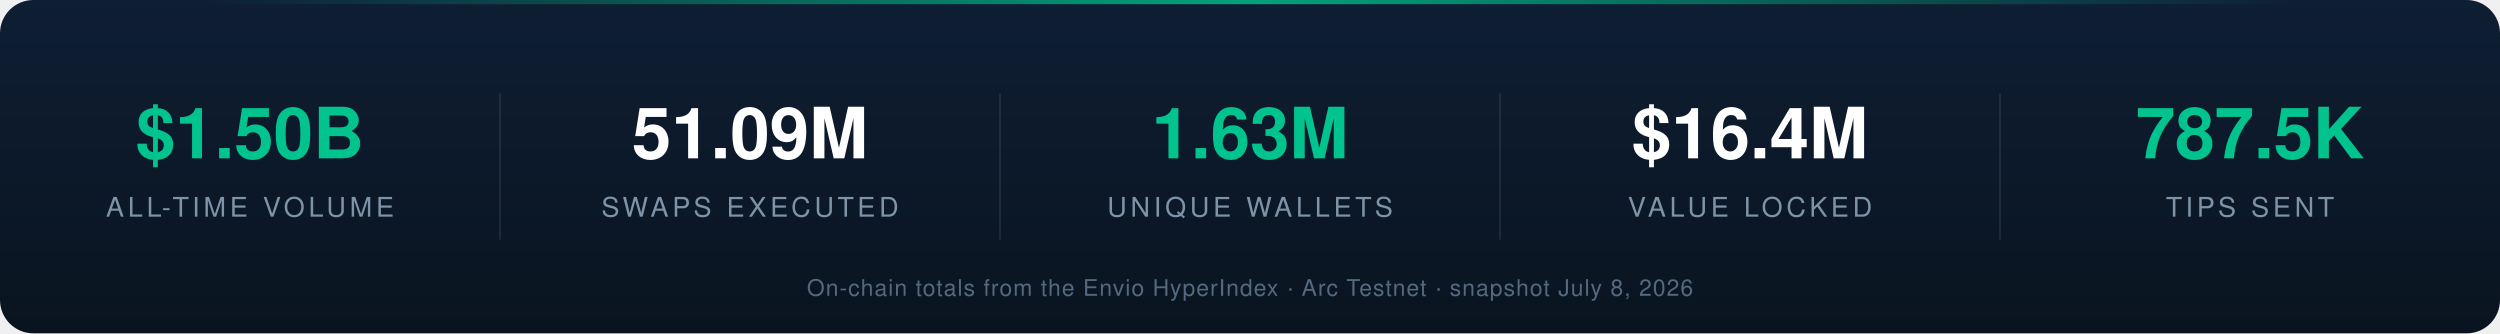
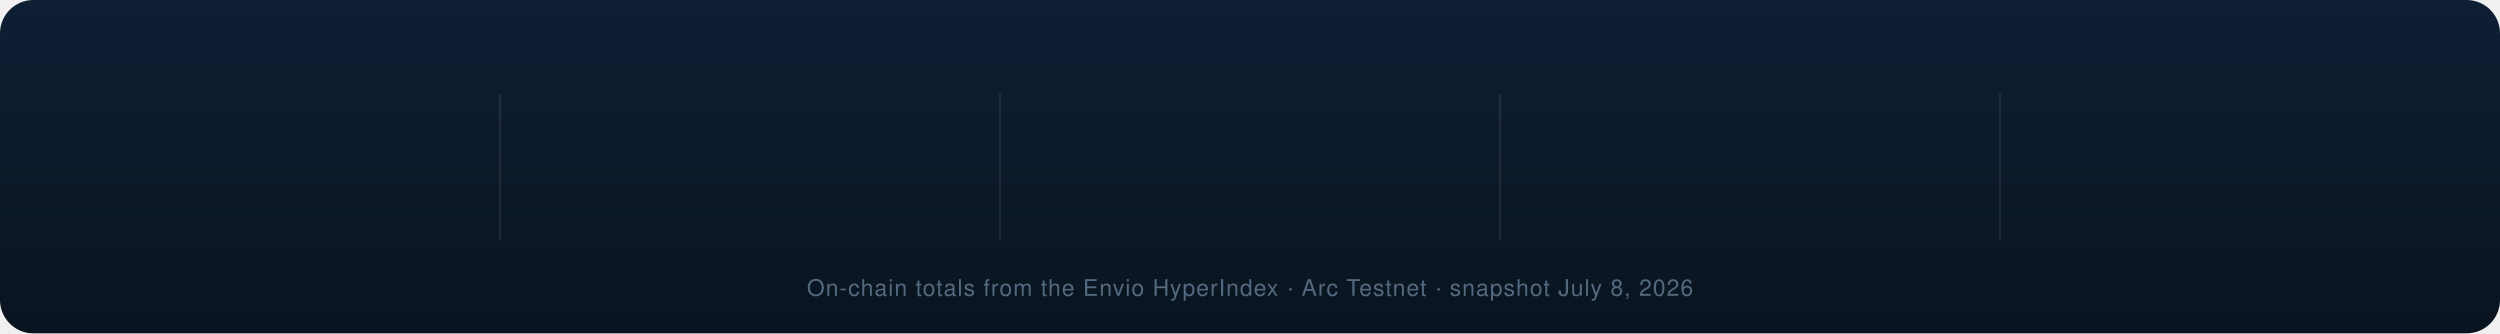
- <svg xmlns="http://www.w3.org/2000/svg" width="1200" height="160" viewBox="0 0 1200 160" fill="none" role="img" aria-label="XyloNet protocol totals — $1.50B volume, 51.09M swaps, 1.63M wallets, $16.4M TVL, 787.5K tips">
+ <svg xmlns="http://www.w3.org/2000/svg" width="1200" height="160" viewBox="0 0 1200 160" fill="none" role="img" aria-label="XyloNet totals: $1.50B all-time volume, 51.09M swaps, 1.63M unique wallets, $16.4M TVL, 787.5K tips.">
  <defs>
-     <linearGradient id="bg" x1="0" y1="0" x2="0" y2="1">
+     <linearGradient id="sbg" x1="0" y1="0" x2="0" y2="1">
      <stop offset="0%" stop-color="#0E1E33" />
      <stop offset="100%" stop-color="#0A1420" />
    </linearGradient>
-     <linearGradient id="edge" x1="0" y1="0" x2="1" y2="0">
+     <linearGradient id="scan" x1="0" y1="0" x2="1" y2="0">
      <stop offset="0%" stop-color="#01C38E" stop-opacity="0" />
      <stop offset="50%" stop-color="#01C38E" stop-opacity="0.8" />
      <stop offset="100%" stop-color="#01C38E" stop-opacity="0" />
    </linearGradient>
  </defs>
-   <rect width="1200" height="160" rx="16" fill="url(#bg)" />
-   <rect x="100" y="0" width="1000" height="2" fill="url(#edge)" />
-   <g font-family="-apple-system,'Segoe UI',Helvetica,Arial,sans-serif">
-     <g transform="translate(120,0)" text-anchor="middle">
-       <text x="0" y="76" font-size="34" font-weight="800" fill="#01C38E">$1.50B</text>
-       <text x="0" y="104" font-size="13" letter-spacing="1.8" fill="#7E93A8">ALL-TIME VOLUME</text>
-     </g>
-     <path d="M240 45 V115" stroke="#FFFFFF" stroke-opacity="0.08" />
-     <g transform="translate(360,0)" text-anchor="middle">
-       <text x="0" y="76" font-size="34" font-weight="800" fill="#FFFFFF">51.09M</text>
-       <text x="0" y="104" font-size="13" letter-spacing="1.8" fill="#7E93A8">SWAPS EXECUTED</text>
-     </g>
-     <path d="M480 45 V115" stroke="#FFFFFF" stroke-opacity="0.08" />
-     <g transform="translate(600,0)" text-anchor="middle">
-       <text x="0" y="76" font-size="34" font-weight="800" fill="#01C38E">1.63M</text>
-       <text x="0" y="104" font-size="13" letter-spacing="1.8" fill="#7E93A8">UNIQUE WALLETS</text>
-     </g>
-     <path d="M720 45 V115" stroke="#FFFFFF" stroke-opacity="0.08" />
-     <g transform="translate(840,0)" text-anchor="middle">
-       <text x="0" y="76" font-size="34" font-weight="800" fill="#FFFFFF">$16.4M</text>
-       <text x="0" y="104" font-size="13" letter-spacing="1.8" fill="#7E93A8">VALUE LOCKED</text>
-     </g>
-     <path d="M960 45 V115" stroke="#FFFFFF" stroke-opacity="0.08" />
-     <g transform="translate(1080,0)" text-anchor="middle">
-       <text x="0" y="76" font-size="34" font-weight="800" fill="#01C38E">787.5K</text>
-       <text x="0" y="104" font-size="13" letter-spacing="1.8" fill="#7E93A8">TIPS SENT</text>
-     </g>
-     <text x="600" y="142" text-anchor="middle" font-size="11" letter-spacing="0.5" fill="#54697E">On-chain totals from the Envio HyperIndex · Arc Testnet · snapshot July 8, 2026</text>
+   <rect width="1200" height="160" rx="16" fill="url(#sbg)" />
+   <rect x="-300" y="0" width="300" height="2" fill="url(#scan)">
+     <animate attributeName="x" values="-300;1200" dur="4.5s" repeatCount="indefinite" />
+   </rect>
+   <g transform="translate(120,0)" text-anchor="middle" opacity="0">
+     <animate attributeName="opacity" values="0;1" begin="0.15s" dur="0.6s" fill="freeze" />
+     <animateTransform attributeName="transform" type="translate" from="120 14" to="120 0" begin="0.15s" dur="0.6s" fill="freeze" additive="replace" />
+     <text x="0" y="76" font-family="-apple-system,'Segoe UI',Helvetica,Arial,sans-serif" font-size="34" font-weight="800" fill="#01C38E">$1.50B</text>
+     <text x="0" y="104" font-family="-apple-system,'Segoe UI',Helvetica,Arial,sans-serif" font-size="13" letter-spacing="1.8" fill="#7E93A8">ALL-TIME VOLUME</text>
  </g>
+   <path d="M240 45 V115" stroke="rgba(255,255,255,0.08)" />
+   <g transform="translate(360,0)" text-anchor="middle" opacity="0">
+     <animate attributeName="opacity" values="0;1" begin="0.33s" dur="0.6s" fill="freeze" />
+     <animateTransform attributeName="transform" type="translate" from="360 14" to="360 0" begin="0.33s" dur="0.6s" fill="freeze" additive="replace" />
+     <text x="0" y="76" font-family="-apple-system,'Segoe UI',Helvetica,Arial,sans-serif" font-size="34" font-weight="800" fill="#FFFFFF">51.09M</text>
+     <text x="0" y="104" font-family="-apple-system,'Segoe UI',Helvetica,Arial,sans-serif" font-size="13" letter-spacing="1.8" fill="#7E93A8">SWAPS EXECUTED</text>
+   </g>
+   <path d="M480 45 V115" stroke="rgba(255,255,255,0.08)" />
+   <g transform="translate(600,0)" text-anchor="middle" opacity="0">
+     <animate attributeName="opacity" values="0;1" begin="0.51s" dur="0.6s" fill="freeze" />
+     <animateTransform attributeName="transform" type="translate" from="600 14" to="600 0" begin="0.51s" dur="0.6s" fill="freeze" additive="replace" />
+     <text x="0" y="76" font-family="-apple-system,'Segoe UI',Helvetica,Arial,sans-serif" font-size="34" font-weight="800" fill="#01C38E">1.63M</text>
+     <text x="0" y="104" font-family="-apple-system,'Segoe UI',Helvetica,Arial,sans-serif" font-size="13" letter-spacing="1.8" fill="#7E93A8">UNIQUE WALLETS</text>
+   </g>
+   <path d="M720 45 V115" stroke="rgba(255,255,255,0.08)" />
+   <g transform="translate(840,0)" text-anchor="middle" opacity="0">
+     <animate attributeName="opacity" values="0;1" begin="0.69s" dur="0.6s" fill="freeze" />
+     <animateTransform attributeName="transform" type="translate" from="840 14" to="840 0" begin="0.69s" dur="0.6s" fill="freeze" additive="replace" />
+     <text x="0" y="76" font-family="-apple-system,'Segoe UI',Helvetica,Arial,sans-serif" font-size="34" font-weight="800" fill="#FFFFFF">$16.4M</text>
+     <text x="0" y="104" font-family="-apple-system,'Segoe UI',Helvetica,Arial,sans-serif" font-size="13" letter-spacing="1.8" fill="#7E93A8">VALUE LOCKED</text>
+   </g>
+   <path d="M960 45 V115" stroke="rgba(255,255,255,0.08)" />
+   <g transform="translate(1080,0)" text-anchor="middle" opacity="0">
+     <animate attributeName="opacity" values="0;1" begin="0.87s" dur="0.6s" fill="freeze" />
+     <animateTransform attributeName="transform" type="translate" from="1080 14" to="1080 0" begin="0.87s" dur="0.6s" fill="freeze" additive="replace" />
+     <text x="0" y="76" font-family="-apple-system,'Segoe UI',Helvetica,Arial,sans-serif" font-size="34" font-weight="800" fill="#01C38E">787.5K</text>
+     <text x="0" y="104" font-family="-apple-system,'Segoe UI',Helvetica,Arial,sans-serif" font-size="13" letter-spacing="1.8" fill="#7E93A8">TIPS SENT</text>
+   </g>
+   <text x="600" y="142" text-anchor="middle" font-family="-apple-system,'Segoe UI',Helvetica,Arial,sans-serif" font-size="11" letter-spacing="0.5" fill="#54697E">On-chain totals from the Envio HyperIndex · Arc Testnet · snapshot July 8, 2026</text>
</svg>
